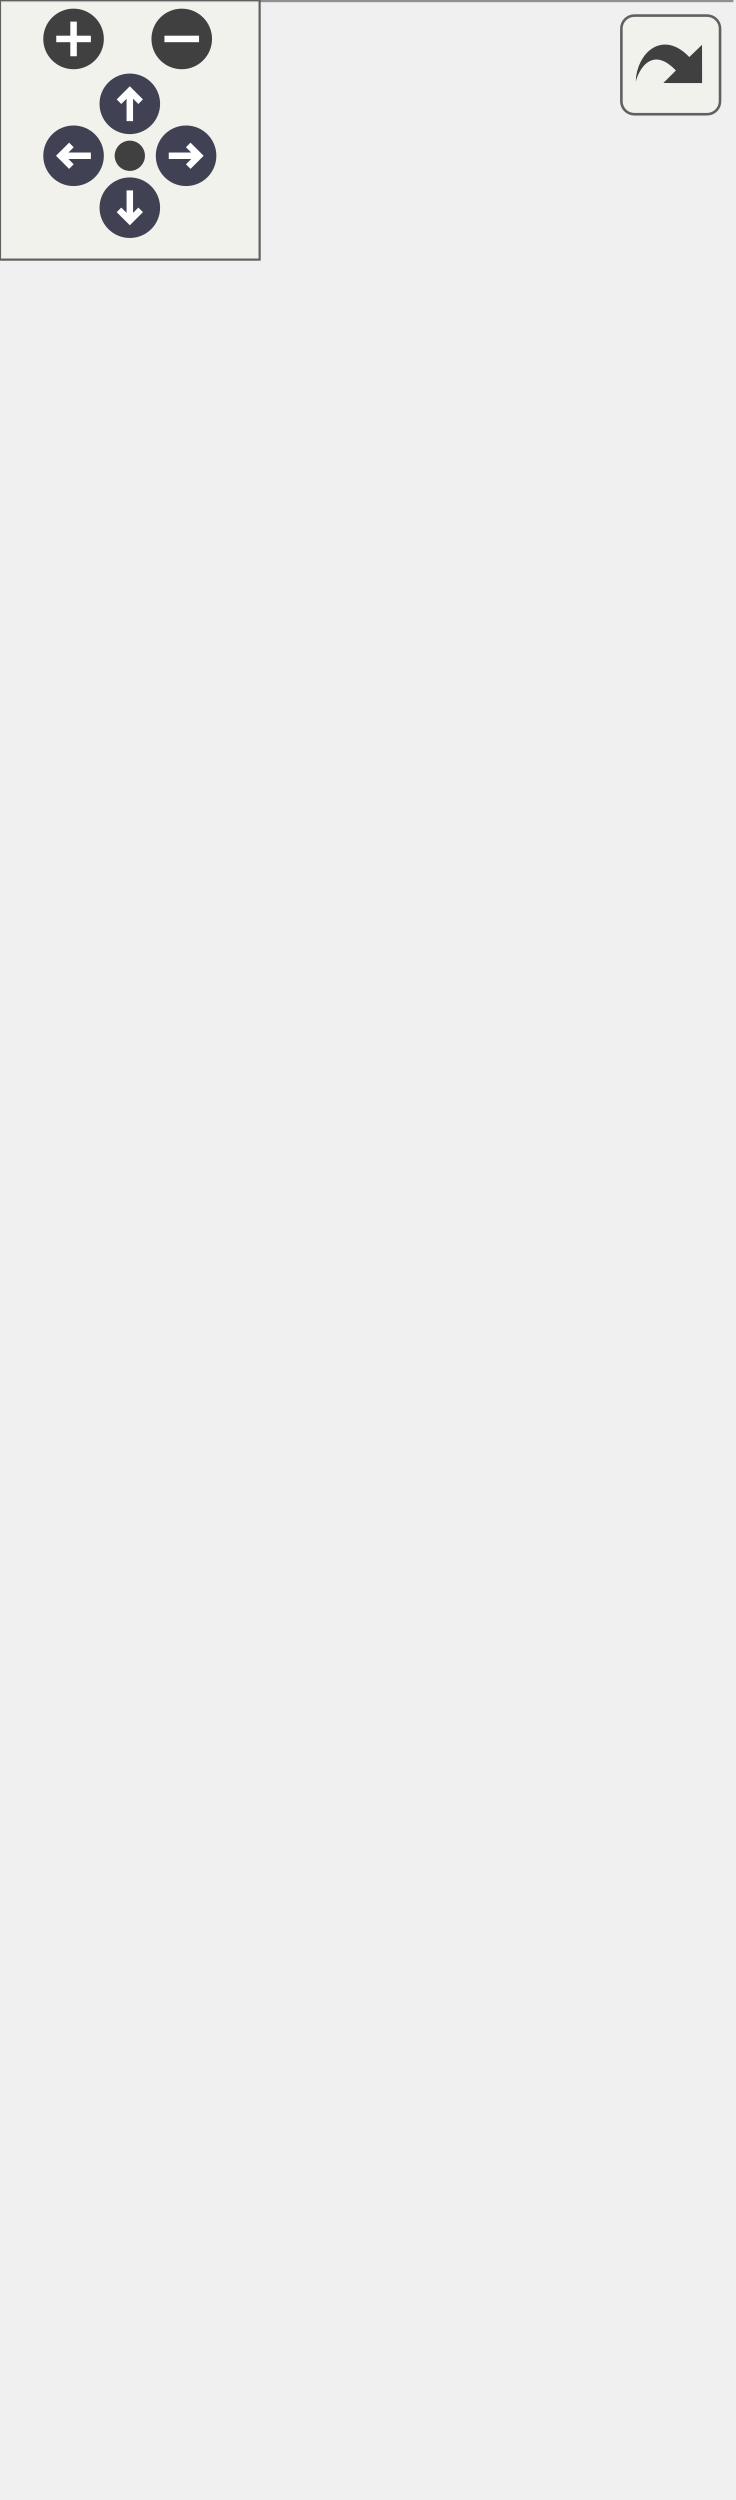
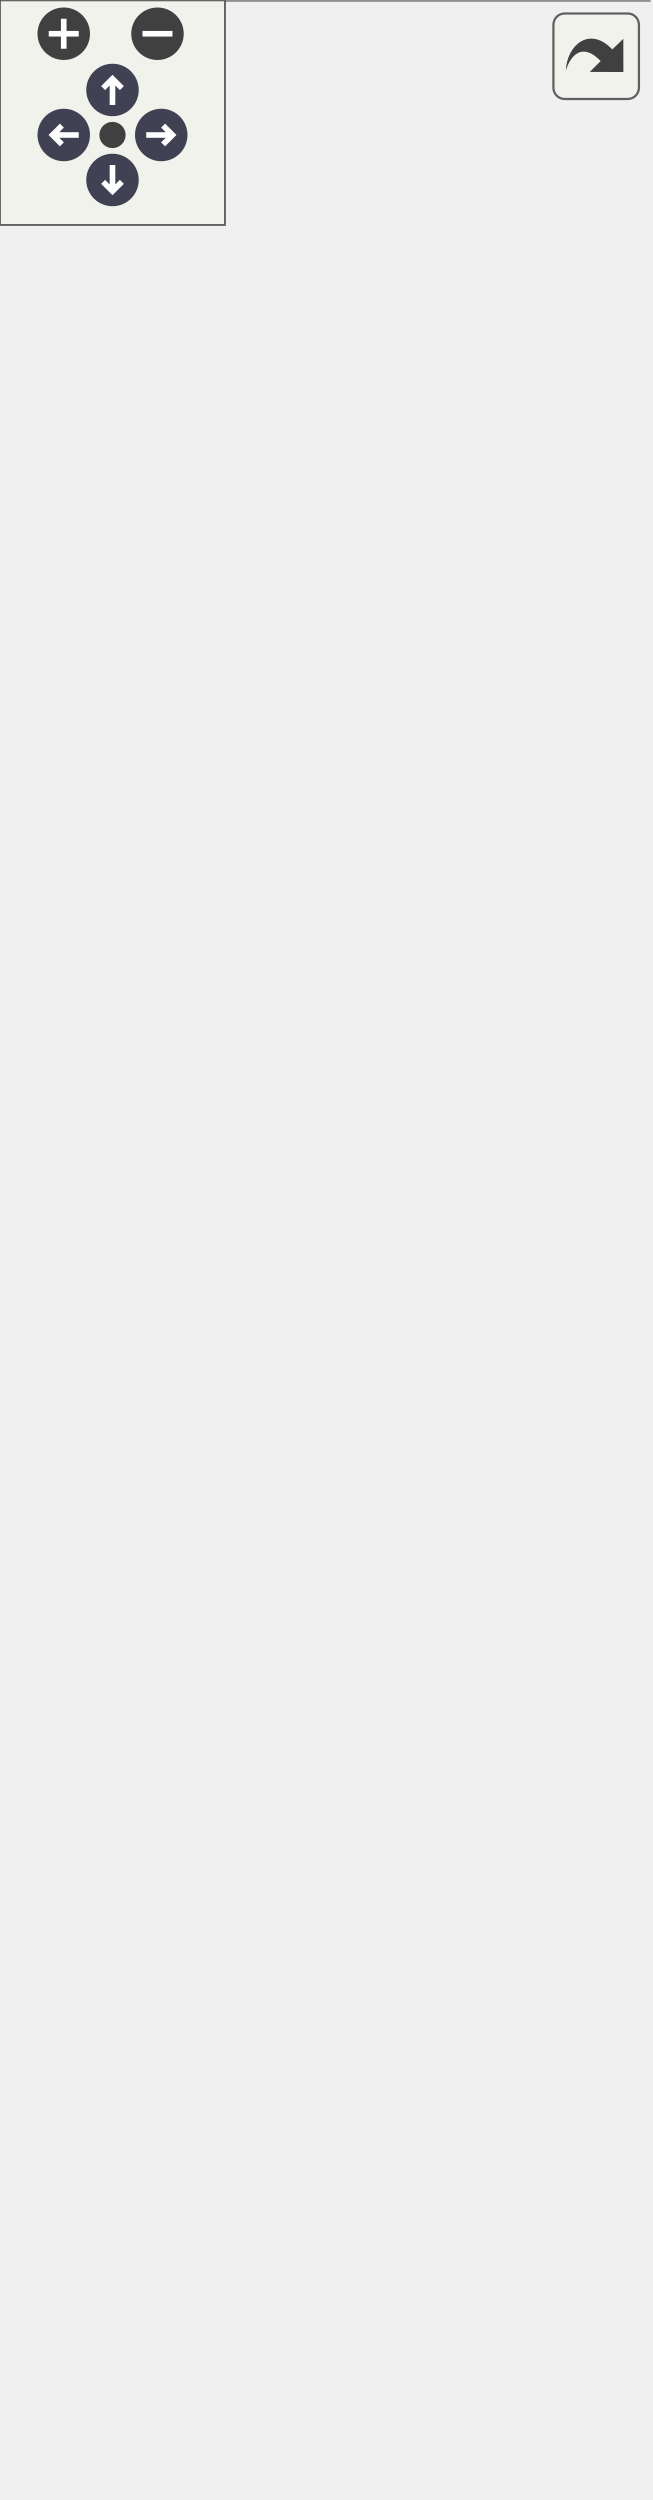
<svg xmlns="http://www.w3.org/2000/svg" xmlns:xlink="http://www.w3.org/1999/xlink" id="main" version="1.1" xml:space="preserve">
  <style type="text/css">
.node, .edge {opacity: 0.7;}
.node.selected, .edge.selected {opacity: 1;}
.edge:hover path { stroke: red; }
.edge:hover polygon { stroke: red; fill: red; }
</style>
  <defs>
    <circle id="rim" cx="0" cy="0" r="7" />
    <circle id="rim2" cx="0" cy="0" r="3.5" />
    <g id="zoomPlus">
      <use xlink:href="#rim" fill="#404040">
        <set attributeName="fill" to="#808080" begin="zoomplus.mouseover" end="zoomplus.mouseout" />
      </use>
      <path d="M-4,0h8M0,-4v8" fill="none" stroke="white" stroke-width="1.5" pointer-events="none" />
    </g>
    <g id="zoomMin">
      <use xlink:href="#rim" fill="#404040">
        <set attributeName="fill" to="#808080" begin="zoomminus.mouseover" end="zoomminus.mouseout" />
      </use>
      <path d="M-4,0h8" fill="none" stroke="white" stroke-width="1.5" pointer-events="none" />
    </g>
    <g id="arrowUp" transform="translate(30 24)">
      <use xlink:href="#rim" />
      <path pointer-events="none" fill="none" stroke="white" stroke-width="1.5" d="M0,-3.0v7 M-2.5,-0.5L0,-3.0L2.5,-0.5" />
    </g>
    <g id="arrowRight" transform="rotate(90) translate(36 -43)">
      <use xlink:href="#rim" />
      <path pointer-events="none" fill="none" stroke="white" stroke-width="1.5" d="M0,-3.0v7 M-2.5,-0.5L0,-3.0L2.5,-0.5" />
    </g>
    <g id="arrowDown" transform="rotate(180) translate(-30 -48)">
      <use xlink:href="#rim" />
      <path pointer-events="none" fill="none" stroke="white" stroke-width="1.5" d="M0,-3.0v7 M-2.5,-0.5L0,-3.0L2.5,-0.5" />
    </g>
    <g id="arrowLeft" transform="rotate(270) translate(-36 17)">
      <use xlink:href="#rim" />
      <path pointer-events="none" fill="none" stroke="white" stroke-width="1.5" d="M0,-3.0v7 M-2.5,-0.5L0,-3.0L2.5,-0.5" />
    </g>
    <g id="resetDef">
      <use xlink:href="#rim2" fill="#404040">
        <set attributeName="fill" to="#808080" begin="reset.mouseover" end="reset.mouseout" />
      </use>
    </g>
  </defs>
  <svg id="graph" class="graph">
    <g id="viewport">
      <g id="Node000001" class="node">
        <g id="a_Node000001">
          <a xlink:title="Zero-JNI/JNA facade class managing native credential operations via the Project Panama Foreign Functi...">
-             <polygon fill="#999999" stroke="transparent" points="169,-432 0,-432 0,0 169,0 169,-432" />
-             <text text-anchor="start" x="23" y="-420" font-family="Helvetica,sans-Serif" font-size="10.00">fr.softsf.vault.NativeVault</text>
-             <text text-anchor="start" x="4.5" y="-405" font-family="Helvetica,sans-Serif" font-size="10.00">~</text>
-             <text text-anchor="start" x="17.5" y="-405" font-family="Helvetica,sans-Serif" font-size="10.00">static final String</text>
-             <text text-anchor="start" x="17.5" y="-394" font-family="Helvetica,sans-Serif" font-size="10.00"> INTEGRITY_TEST_KEY</text>
-             <text text-anchor="start" x="7" y="-379" font-family="Helvetica,sans-Serif" font-size="10.00">-</text>
-             <text text-anchor="start" x="17.5" y="-379" font-family="Helvetica,sans-Serif" font-size="10.00">final Arena arena</text>
-             <text text-anchor="start" x="7" y="-364" font-family="Helvetica,sans-Serif" font-size="10.00">-</text>
-             <text text-anchor="start" x="17.5" y="-364" font-family="Helvetica,sans-Serif" font-size="10.00">static final VaultStrategy</text>
-             <text text-anchor="start" x="17.5" y="-353" font-family="Helvetica,sans-Serif" font-size="10.00"> STRATEGY</text>
-             <text text-anchor="start" x="4.5" y="-338" font-family="Helvetica,sans-Serif" font-size="10.00">+</text>
-             <text text-anchor="start" x="17.5" y="-338" font-family="Helvetica,sans-Serif" font-size="10.00">NativeVault()</text>
-             <text text-anchor="start" x="4.5" y="-323" font-family="Helvetica,sans-Serif" font-size="10.00">+</text>
-             <text text-anchor="start" x="17.5" y="-323" font-family="Helvetica,sans-Serif" font-size="10.00">void close()</text>
-             <text text-anchor="start" x="4.5" y="-308" font-family="Helvetica,sans-Serif" font-size="10.00">+</text>
-             <text text-anchor="start" x="17.5" y="-308" font-family="Helvetica,sans-Serif" font-size="10.00">Optional&lt; char[]&gt; getSecret</text>
-             <text text-anchor="start" x="17.5" y="-297" font-family="Helvetica,sans-Serif" font-size="10.00">(char[] key)</text>
-             <text text-anchor="start" x="4.5" y="-282" font-family="Helvetica,sans-Serif" font-size="10.00">+</text>
-             <text text-anchor="start" x="17.5" y="-282" font-family="Helvetica,sans-Serif" font-size="10.00">Optional&lt; char[]&gt; getSecret</text>
-             <text text-anchor="start" x="17.5" y="-271" font-family="Helvetica,sans-Serif" font-size="10.00">(String key)</text>
-             <text text-anchor="start" x="4.5" y="-256" font-family="Helvetica,sans-Serif" font-size="10.00">+</text>
-             <text text-anchor="start" x="17.5" y="-256" font-family="Helvetica,sans-Serif" font-size="10.00">boolean hasSecret(char</text>
-             <text text-anchor="start" x="17.5" y="-245" font-family="Helvetica,sans-Serif" font-size="10.00">[] key)</text>
-             <text text-anchor="start" x="4.5" y="-230" font-family="Helvetica,sans-Serif" font-size="10.00">+</text>
-             <text text-anchor="start" x="17.5" y="-230" font-family="Helvetica,sans-Serif" font-size="10.00">boolean hasSecret(String key)</text>
-             <text text-anchor="start" x="4.5" y="-215" font-family="Helvetica,sans-Serif" font-size="10.00">+</text>
-             <text text-anchor="start" x="17.5" y="-215" font-family="Helvetica,sans-Serif" font-size="10.00">boolean removeSecret</text>
-             <text text-anchor="start" x="17.5" y="-204" font-family="Helvetica,sans-Serif" font-size="10.00">(char[] key)</text>
-             <text text-anchor="start" x="4.5" y="-189" font-family="Helvetica,sans-Serif" font-size="10.00">+</text>
-             <text text-anchor="start" x="17.5" y="-189" font-family="Helvetica,sans-Serif" font-size="10.00">boolean removeSecret</text>
-             <text text-anchor="start" x="17.5" y="-178" font-family="Helvetica,sans-Serif" font-size="10.00">(String key)</text>
-             <text text-anchor="start" x="4.5" y="-163" font-family="Helvetica,sans-Serif" font-size="10.00">+</text>
-             <text text-anchor="start" x="17.5" y="-163" font-family="Helvetica,sans-Serif" font-size="10.00">boolean setSecret(char</text>
-             <text text-anchor="start" x="17.5" y="-152" font-family="Helvetica,sans-Serif" font-size="10.00">[] key, char[] secret)</text>
-             <text text-anchor="start" x="4.5" y="-137" font-family="Helvetica,sans-Serif" font-size="10.00">+</text>
-             <text text-anchor="start" x="17.5" y="-137" font-family="Helvetica,sans-Serif" font-size="10.00">boolean setSecret(String</text>
-             <text text-anchor="start" x="17.5" y="-126" font-family="Helvetica,sans-Serif" font-size="10.00"> key, String secret)</text>
-             <text text-anchor="start" x="4.5" y="-111" font-family="Helvetica,sans-Serif" font-size="10.00">+</text>
-             <text text-anchor="start" x="17.5" y="-111" font-family="Helvetica,sans-Serif" font-size="10.00">static boolean isUsable()</text>
-             <text text-anchor="start" x="4.5" y="-96" font-family="Helvetica,sans-Serif" font-size="10.00">~</text>
-             <text text-anchor="start" x="17.5" y="-96" font-family="Helvetica,sans-Serif" font-size="10.00">static char[] getIntegrity</text>
-             <text text-anchor="start" x="17.5" y="-85" font-family="Helvetica,sans-Serif" font-size="10.00">TestKeyChar()</text>
-             <text text-anchor="start" x="7" y="-70" font-family="Helvetica,sans-Serif" font-size="10.00">-</text>
-             <text text-anchor="start" x="17.5" y="-70" font-family="Helvetica,sans-Serif" font-size="10.00">void zeroFill(MemorySegment</text>
-             <text text-anchor="start" x="17.5" y="-59" font-family="Helvetica,sans-Serif" font-size="10.00"> segment)</text>
-             <text text-anchor="start" x="7" y="-44" font-family="Helvetica,sans-Serif" font-size="10.00">-</text>
-             <text text-anchor="start" x="17.5" y="-44" font-family="Helvetica,sans-Serif" font-size="10.00">static MemorySegment</text>
-             <text text-anchor="start" x="17.5" y="-33" font-family="Helvetica,sans-Serif" font-size="10.00"> allocateSegment(Arena</text>
-             <text text-anchor="start" x="17.5" y="-22" font-family="Helvetica,sans-Serif" font-size="10.00"> arena, char[] data)</text>
-             <text text-anchor="start" x="7" y="-7" font-family="Helvetica,sans-Serif" font-size="10.00">-</text>
-             <text text-anchor="start" x="17.5" y="-7" font-family="Helvetica,sans-Serif" font-size="10.00">static void ensureUsable()</text>
-             <polygon fill="#666666" stroke="#666666" points="0.5,-415 0.5,-415 169.5,-415 169.5,-415 0.5,-415" />
-             <polygon fill="#666666" stroke="#666666" points="0.5,-348 0.5,-348 15.5,-348 15.5,-348 0.5,-348" />
-             <polygon fill="#666666" stroke="#666666" points="15.5,-348 15.5,-348 169.5,-348 169.5,-348 15.5,-348" />
-             <polygon fill="none" stroke="#666666" points="0,0 0,-432 169,-432 169,0 0,0" />
+             <polygon fill="#999999" stroke="transparent" points="173,-521 0,-521 0,0 173,0 173,-521" />
+             <text text-anchor="start" x="25" y="-508.5" font-family="Helvetica,sans-Serif" font-size="10.00">fr.softsf.vault.NativeVault</text>
+             <text text-anchor="start" x="4.5" y="-493.5" font-family="Helvetica,sans-Serif" font-size="10.00">~</text>
+             <text text-anchor="start" x="17.5" y="-493.5" font-family="Helvetica,sans-Serif" font-size="10.00">static final String</text>
+             <text text-anchor="start" x="17.5" y="-482.5" font-family="Helvetica,sans-Serif" font-size="10.00"> INTEGRITY_TEST_KEY</text>
+             <text text-anchor="start" x="7" y="-467.5" font-family="Helvetica,sans-Serif" font-size="10.00">-</text>
+             <text text-anchor="start" x="17.5" y="-467.5" font-family="Helvetica,sans-Serif" font-size="10.00">final Arena arena</text>
+             <text text-anchor="start" x="7" y="-452.5" font-family="Helvetica,sans-Serif" font-size="10.00">-</text>
+             <text text-anchor="start" x="17.5" y="-452.5" font-family="Helvetica,sans-Serif" font-size="10.00">static final AtomicReference</text>
+             <text text-anchor="start" x="17.5" y="-441.5" font-family="Helvetica,sans-Serif" font-size="10.00">&lt; NativeVaultException &gt;</text>
+             <text text-anchor="start" x="17.5" y="-430.5" font-family="Helvetica,sans-Serif" font-size="10.00"> INITIALIZATION_EXCEPTION</text>
+             <text text-anchor="start" x="7" y="-415.5" font-family="Helvetica,sans-Serif" font-size="10.00">-</text>
+             <text text-anchor="start" x="17.5" y="-415.5" font-family="Helvetica,sans-Serif" font-size="10.00">static final VaultStrategy</text>
+             <text text-anchor="start" x="17.5" y="-404.5" font-family="Helvetica,sans-Serif" font-size="10.00"> STRATEGY</text>
+             <text text-anchor="start" x="7" y="-389.5" font-family="Helvetica,sans-Serif" font-size="10.00">-</text>
+             <text text-anchor="start" x="17.5" y="-389.5" font-family="Helvetica,sans-Serif" font-size="10.00">static final boolean</text>
+             <text text-anchor="start" x="17.5" y="-378.5" font-family="Helvetica,sans-Serif" font-size="10.00"> VERIFIED</text>
+             <text text-anchor="start" x="4.5" y="-363.5" font-family="Helvetica,sans-Serif" font-size="10.00">+</text>
+             <text text-anchor="start" x="17.5" y="-363.5" font-family="Helvetica,sans-Serif" font-size="10.00">NativeVault()</text>
+             <text text-anchor="start" x="4.5" y="-348.5" font-family="Helvetica,sans-Serif" font-size="10.00">+</text>
+             <text text-anchor="start" x="17.5" y="-348.5" font-family="Helvetica,sans-Serif" font-size="10.00">void close()</text>
+             <text text-anchor="start" x="4.5" y="-333.5" font-family="Helvetica,sans-Serif" font-size="10.00">+</text>
+             <text text-anchor="start" x="17.5" y="-333.5" font-family="Helvetica,sans-Serif" font-size="10.00">Optional&lt; char[]&gt; getSecret</text>
+             <text text-anchor="start" x="17.5" y="-322.5" font-family="Helvetica,sans-Serif" font-size="10.00">(char[] key)</text>
+             <text text-anchor="start" x="4.5" y="-307.5" font-family="Helvetica,sans-Serif" font-size="10.00">+</text>
+             <text text-anchor="start" x="17.5" y="-307.5" font-family="Helvetica,sans-Serif" font-size="10.00">Optional&lt; char[]&gt; getSecret</text>
+             <text text-anchor="start" x="17.5" y="-296.5" font-family="Helvetica,sans-Serif" font-size="10.00">(String key)</text>
+             <text text-anchor="start" x="4.5" y="-281.5" font-family="Helvetica,sans-Serif" font-size="10.00">+</text>
+             <text text-anchor="start" x="17.5" y="-281.5" font-family="Helvetica,sans-Serif" font-size="10.00">boolean hasSecret(char</text>
+             <text text-anchor="start" x="17.5" y="-270.5" font-family="Helvetica,sans-Serif" font-size="10.00">[] key)</text>
+             <text text-anchor="start" x="4.5" y="-255.5" font-family="Helvetica,sans-Serif" font-size="10.00">+</text>
+             <text text-anchor="start" x="17.5" y="-255.5" font-family="Helvetica,sans-Serif" font-size="10.00">boolean hasSecret(String key)</text>
+             <text text-anchor="start" x="4.5" y="-240.5" font-family="Helvetica,sans-Serif" font-size="10.00">+</text>
+             <text text-anchor="start" x="17.5" y="-240.5" font-family="Helvetica,sans-Serif" font-size="10.00">boolean removeSecret</text>
+             <text text-anchor="start" x="17.5" y="-229.5" font-family="Helvetica,sans-Serif" font-size="10.00">(char[] key)</text>
+             <text text-anchor="start" x="4.5" y="-214.5" font-family="Helvetica,sans-Serif" font-size="10.00">+</text>
+             <text text-anchor="start" x="17.5" y="-214.5" font-family="Helvetica,sans-Serif" font-size="10.00">boolean removeSecret</text>
+             <text text-anchor="start" x="17.5" y="-203.5" font-family="Helvetica,sans-Serif" font-size="10.00">(String key)</text>
+             <text text-anchor="start" x="4.5" y="-188.5" font-family="Helvetica,sans-Serif" font-size="10.00">+</text>
+             <text text-anchor="start" x="17.5" y="-188.5" font-family="Helvetica,sans-Serif" font-size="10.00">boolean setSecret(char</text>
+             <text text-anchor="start" x="17.5" y="-177.5" font-family="Helvetica,sans-Serif" font-size="10.00">[] key, char[] secret)</text>
+             <text text-anchor="start" x="4.5" y="-162.5" font-family="Helvetica,sans-Serif" font-size="10.00">+</text>
+             <text text-anchor="start" x="17.5" y="-162.5" font-family="Helvetica,sans-Serif" font-size="10.00">boolean setSecret(String</text>
+             <text text-anchor="start" x="17.5" y="-151.5" font-family="Helvetica,sans-Serif" font-size="10.00"> key, String secret)</text>
+             <text text-anchor="start" x="4.5" y="-136.5" font-family="Helvetica,sans-Serif" font-size="10.00">~</text>
+             <text text-anchor="start" x="17.5" y="-136.5" font-family="Helvetica,sans-Serif" font-size="10.00">[static initializer]</text>
+             <text text-anchor="start" x="4.5" y="-121.5" font-family="Helvetica,sans-Serif" font-size="10.00">~</text>
+             <text text-anchor="start" x="17.5" y="-121.5" font-family="Helvetica,sans-Serif" font-size="10.00">static char[] getIntegrity</text>
+             <text text-anchor="start" x="17.5" y="-110.5" font-family="Helvetica,sans-Serif" font-size="10.00">TestKeyChar()</text>
+             <text text-anchor="start" x="7" y="-95.5" font-family="Helvetica,sans-Serif" font-size="10.00">-</text>
+             <text text-anchor="start" x="17.5" y="-95.5" font-family="Helvetica,sans-Serif" font-size="10.00">void zeroFill(MemorySegment</text>
+             <text text-anchor="start" x="17.5" y="-84.5" font-family="Helvetica,sans-Serif" font-size="10.00"> segment)</text>
+             <text text-anchor="start" x="7" y="-69.5" font-family="Helvetica,sans-Serif" font-size="10.00">-</text>
+             <text text-anchor="start" x="17.5" y="-69.5" font-family="Helvetica,sans-Serif" font-size="10.00">static MemorySegment</text>
+             <text text-anchor="start" x="17.5" y="-58.5" font-family="Helvetica,sans-Serif" font-size="10.00"> allocateSegment(Arena</text>
+             <text text-anchor="start" x="17.5" y="-47.5" font-family="Helvetica,sans-Serif" font-size="10.00"> arena, char[] data)</text>
+             <text text-anchor="start" x="7" y="-32.5" font-family="Helvetica,sans-Serif" font-size="10.00">-</text>
+             <text text-anchor="start" x="17.5" y="-32.5" font-family="Helvetica,sans-Serif" font-size="10.00">static void ensureUsable()</text>
+             <text text-anchor="start" x="7" y="-17.5" font-family="Helvetica,sans-Serif" font-size="10.00">-</text>
+             <text text-anchor="start" x="17.5" y="-17.5" font-family="Helvetica,sans-Serif" font-size="10.00">static boolean executeIntegrity</text>
+             <text text-anchor="start" x="17.5" y="-6.5" font-family="Helvetica,sans-Serif" font-size="10.00">Check(VaultStrategy strategy)</text>
+             <polygon fill="#666666" stroke="#666666" points="0.5,-503.5 0.5,-503.5 173.5,-503.5 173.5,-503.5 0.5,-503.5" />
+             <polygon fill="#666666" stroke="#666666" points="0.5,-373.5 0.5,-373.5 15.5,-373.5 15.5,-373.5 0.5,-373.5" />
+             <polygon fill="#666666" stroke="#666666" points="15.5,-373.5 15.5,-373.5 173.5,-373.5 173.5,-373.5 15.5,-373.5" />
+             <polygon fill="none" stroke="#666666" points="0,0 0,-521 173,-521 173,0 0,0" />
          </a>
        </g>
      </g>
      <g id="Node000002" class="node">
        <g id="a_Node000002">
          <a xlink:title=" ">
-             <polygon fill="white" stroke="transparent" points="125,-517 44,-517 44,-468 125,-468 125,-517" />
-             <text text-anchor="start" x="49.5" y="-504.5" font-family="Helvetica,sans-Serif" font-size="10.00">AutoCloseable</text>
-             <text text-anchor="start" x="83" y="-489.5" font-family="Helvetica,sans-Serif" font-size="10.00"> </text>
-             <text text-anchor="start" x="83" y="-474.5" font-family="Helvetica,sans-Serif" font-size="10.00"> </text>
-             <polygon fill="#666666" stroke="#666666" points="44.5,-499.5 44.5,-499.5 125.5,-499.5 125.5,-499.5 44.5,-499.5" />
-             <polygon fill="#666666" stroke="#666666" points="44.5,-484.5 44.5,-484.5 125.5,-484.5 125.5,-484.5 44.5,-484.5" />
-             <polygon fill="none" stroke="#666666" points="44,-468 44,-517 125,-517 125,-468 44,-468" />
+             <polygon fill="white" stroke="transparent" points="127,-606 46,-606 46,-557 127,-557 127,-606" />
+             <text text-anchor="start" x="51.5" y="-593.5" font-family="Helvetica,sans-Serif" font-size="10.00">AutoCloseable</text>
+             <text text-anchor="start" x="85" y="-578.5" font-family="Helvetica,sans-Serif" font-size="10.00"> </text>
+             <text text-anchor="start" x="85" y="-563.5" font-family="Helvetica,sans-Serif" font-size="10.00"> </text>
+             <polygon fill="#666666" stroke="#666666" points="46.5,-588.5 46.5,-588.5 127.5,-588.5 127.5,-588.5 46.5,-588.5" />
+             <polygon fill="#666666" stroke="#666666" points="46.5,-573.5 46.5,-573.5 127.5,-573.5 127.5,-573.5 46.5,-573.5" />
+             <polygon fill="none" stroke="#666666" points="46,-557 46,-606 127,-606 127,-557 46,-557" />
          </a>
        </g>
      </g>
      <g id="edge1_Node000001_Node000002" class="edge">
        <g id="a_edge1_Node000001_Node000002">
          <a xlink:title=" ">
-             <path fill="none" stroke="#63b8ff" d="M84.5,-457.36C84.5,-449.86 84.5,-441.4 84.5,-432.24" />
-             <polygon fill="none" stroke="#63b8ff" points="81,-457.62 84.5,-467.62 88,-457.62 81,-457.62" />
+             <path fill="none" stroke="#63b8ff" d="M86.5,-546.74C86.5,-539.12 86.5,-530.46 86.5,-521.01" />
+             <polygon fill="none" stroke="#63b8ff" points="83,-546.78 86.5,-556.78 90,-546.78 83,-546.78" />
          </a>
        </g>
      </g>
    </g>
  </svg>
  <g id="navigator" transform="translate(0 0)" fill="#404254">
    <rect fill="#f2f5e9" fill-opacity="0.5" stroke="#606060" stroke-width=".5" x="0" y="0" width="60" height="60" />
    <use id="zoomplus" xlink:href="#zoomPlus" x="17" y="9" />
    <use id="zoomminus" xlink:href="#zoomMin" x="42" y="9" />
    <use id="reset" xlink:href="#resetDef" x="30" y="36" />
    <use id="arrowup" xlink:href="#arrowUp" x="0" y="0" />
    <use id="arrowright" xlink:href="#arrowRight" x="0" y="0" />
    <use id="arrowdown" xlink:href="#arrowDown" x="0" y="0" />
    <use id="arrowleft" xlink:href="#arrowLeft" x="0" y="0" />
  </g>
  <svg viewBox="0 0 15 15" width="100%" height="30px" preserveAspectRatio="xMaxYMin meet">
    <g id="arrow_out" transform="scale(0.3 0.3)">
      <a xlink:href="classfr_1_1softsf_1_1vault_1_1NativeVault__inherit__graph_org.svg" target="_base">
        <rect id="button" ry="5" rx="5" y="6" x="6" height="38" width="38" fill="#f2f5e9" fill-opacity="0.5" stroke="#606060" stroke-width="1.0" />
        <path id="arrow" d="M 11.5,31.437 C 11.94,20.098 22.043,11.323 32.159,21.979 L 37.069,17.246 C 37.069,17.246 37.088,32 37.088,32 L 22.16,31.978 C 22.16,31.978 26.998,27.14 26.998,27.14 C 18.529,18.264 13.292,25.23 11.5,31.437 z" style="fill:#404040;" />
      </a>
    </g>
  </svg>
  <style type="text/css">

[data-mouse-over-selected='false'] { opacity: 0.7; }
[data-mouse-over-selected='true']  { opacity: 1.0; }

</style>
</svg>
